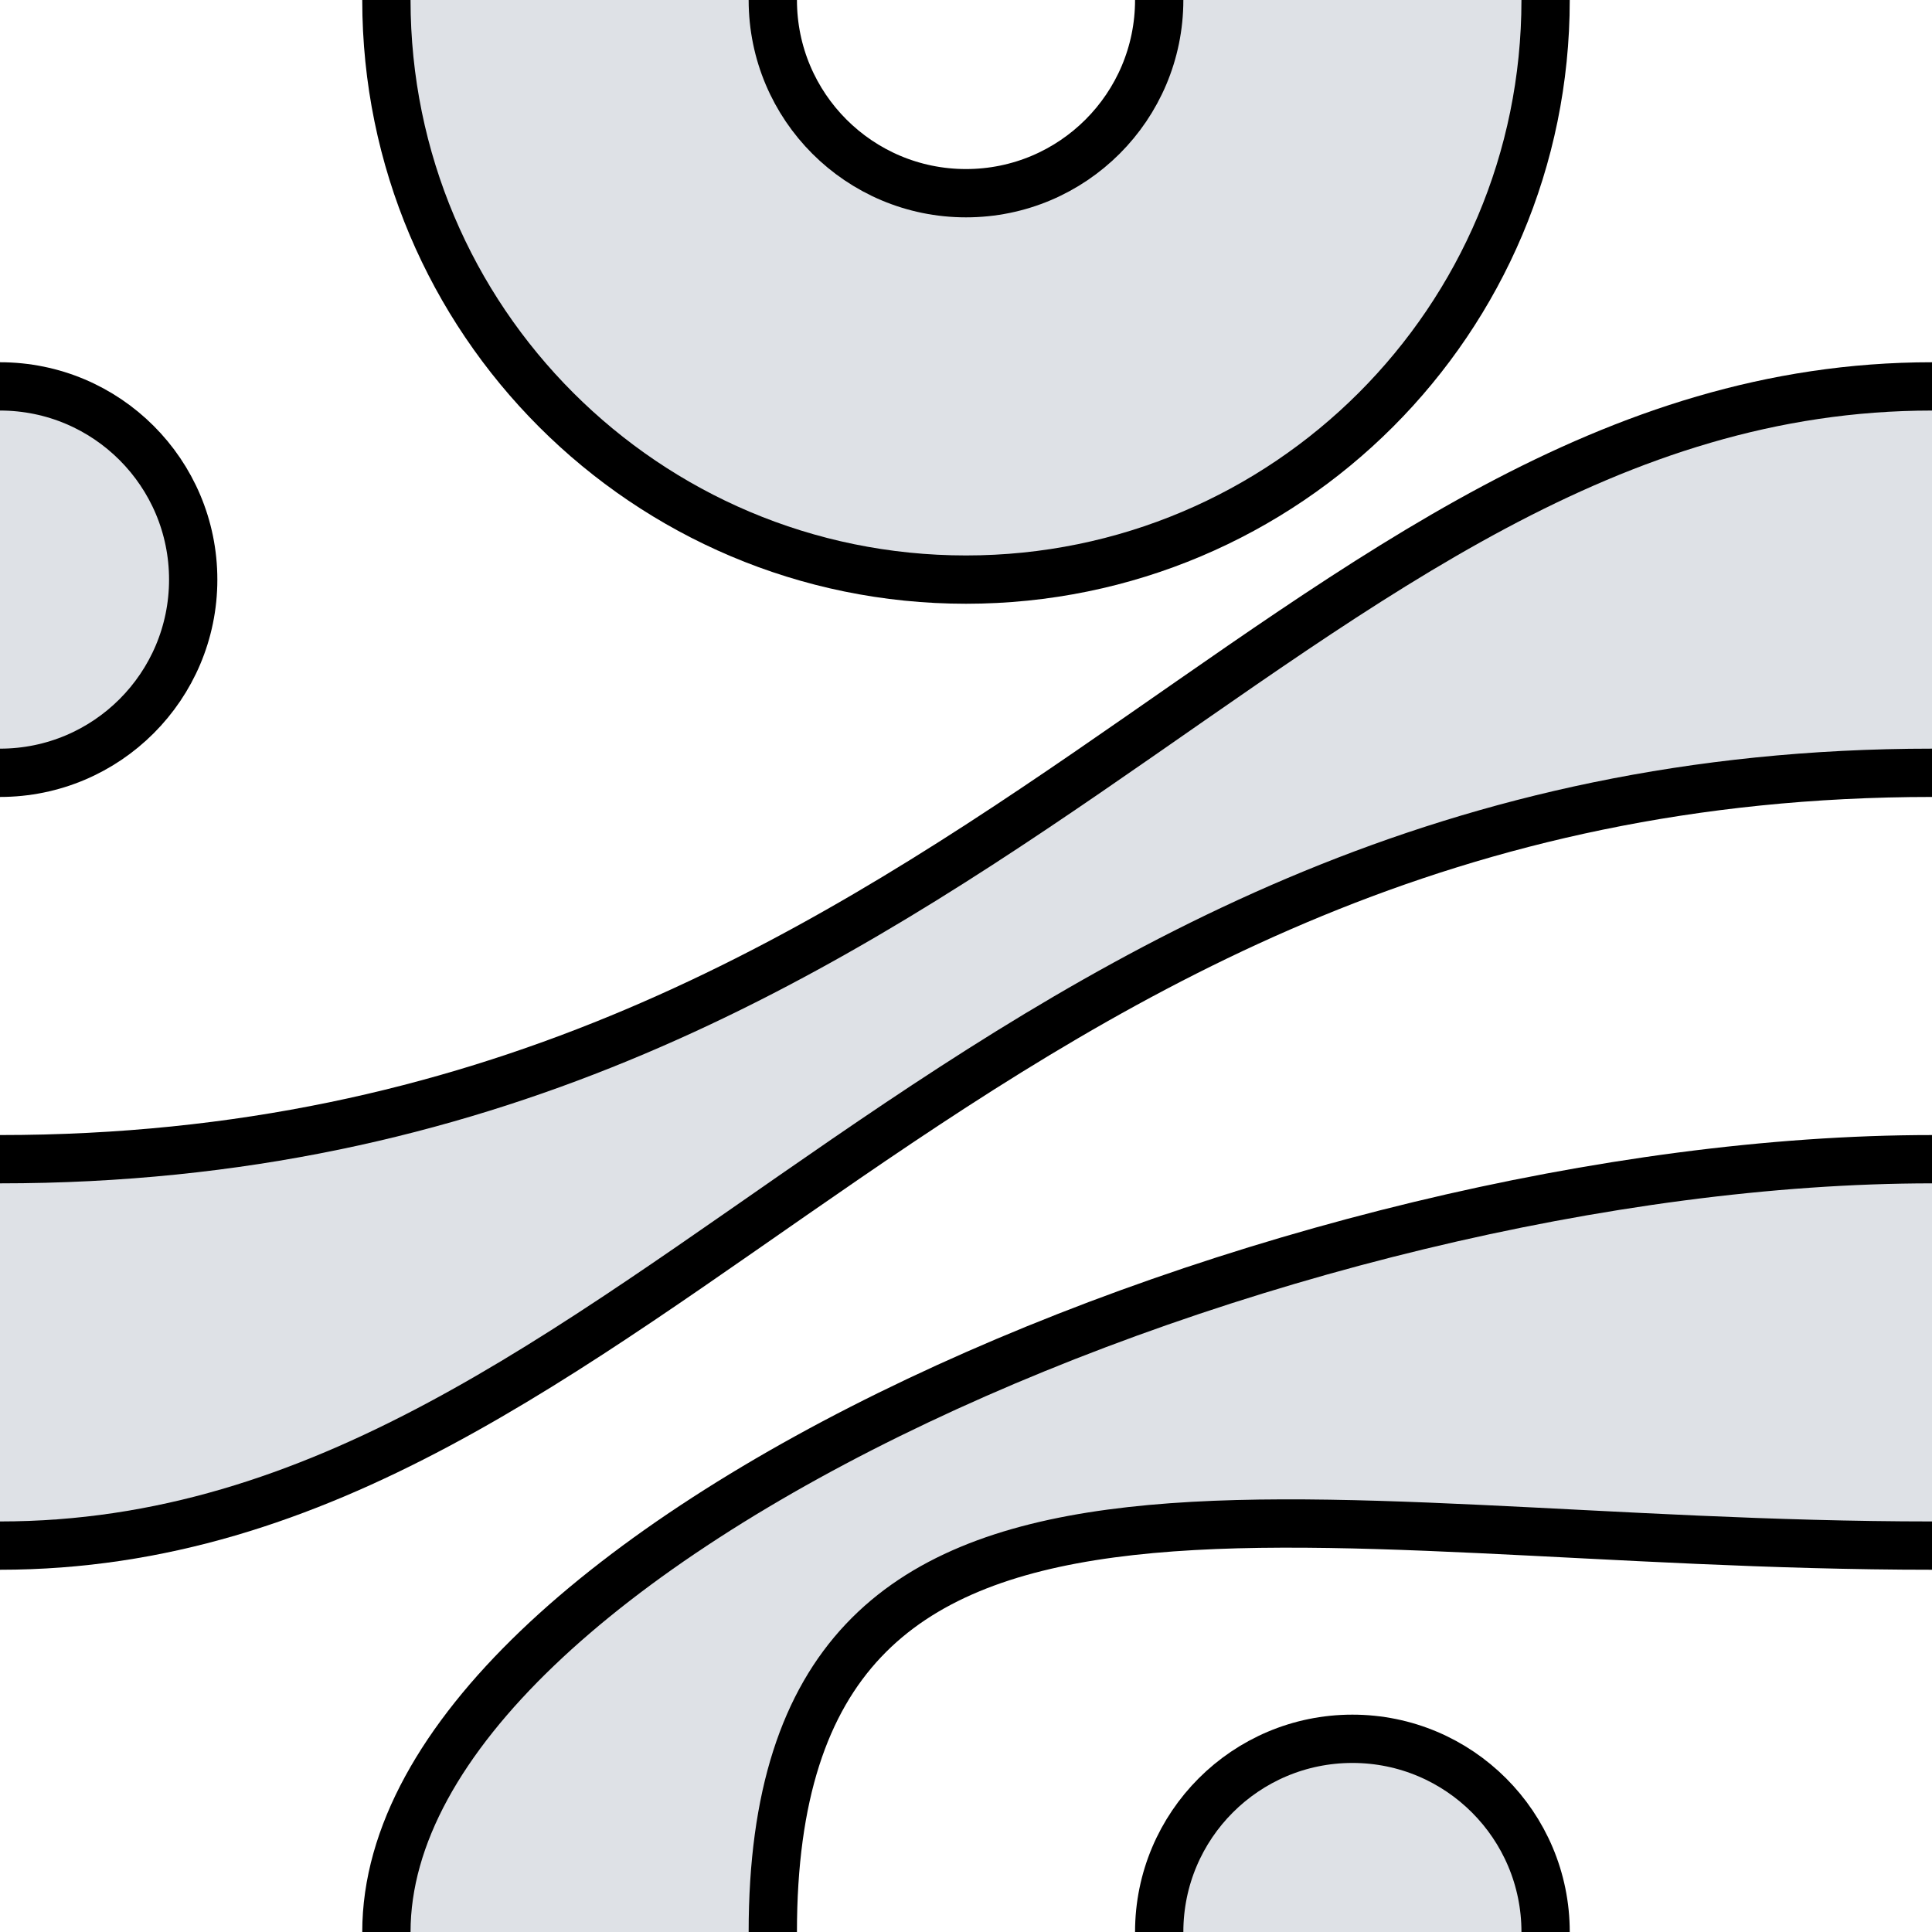
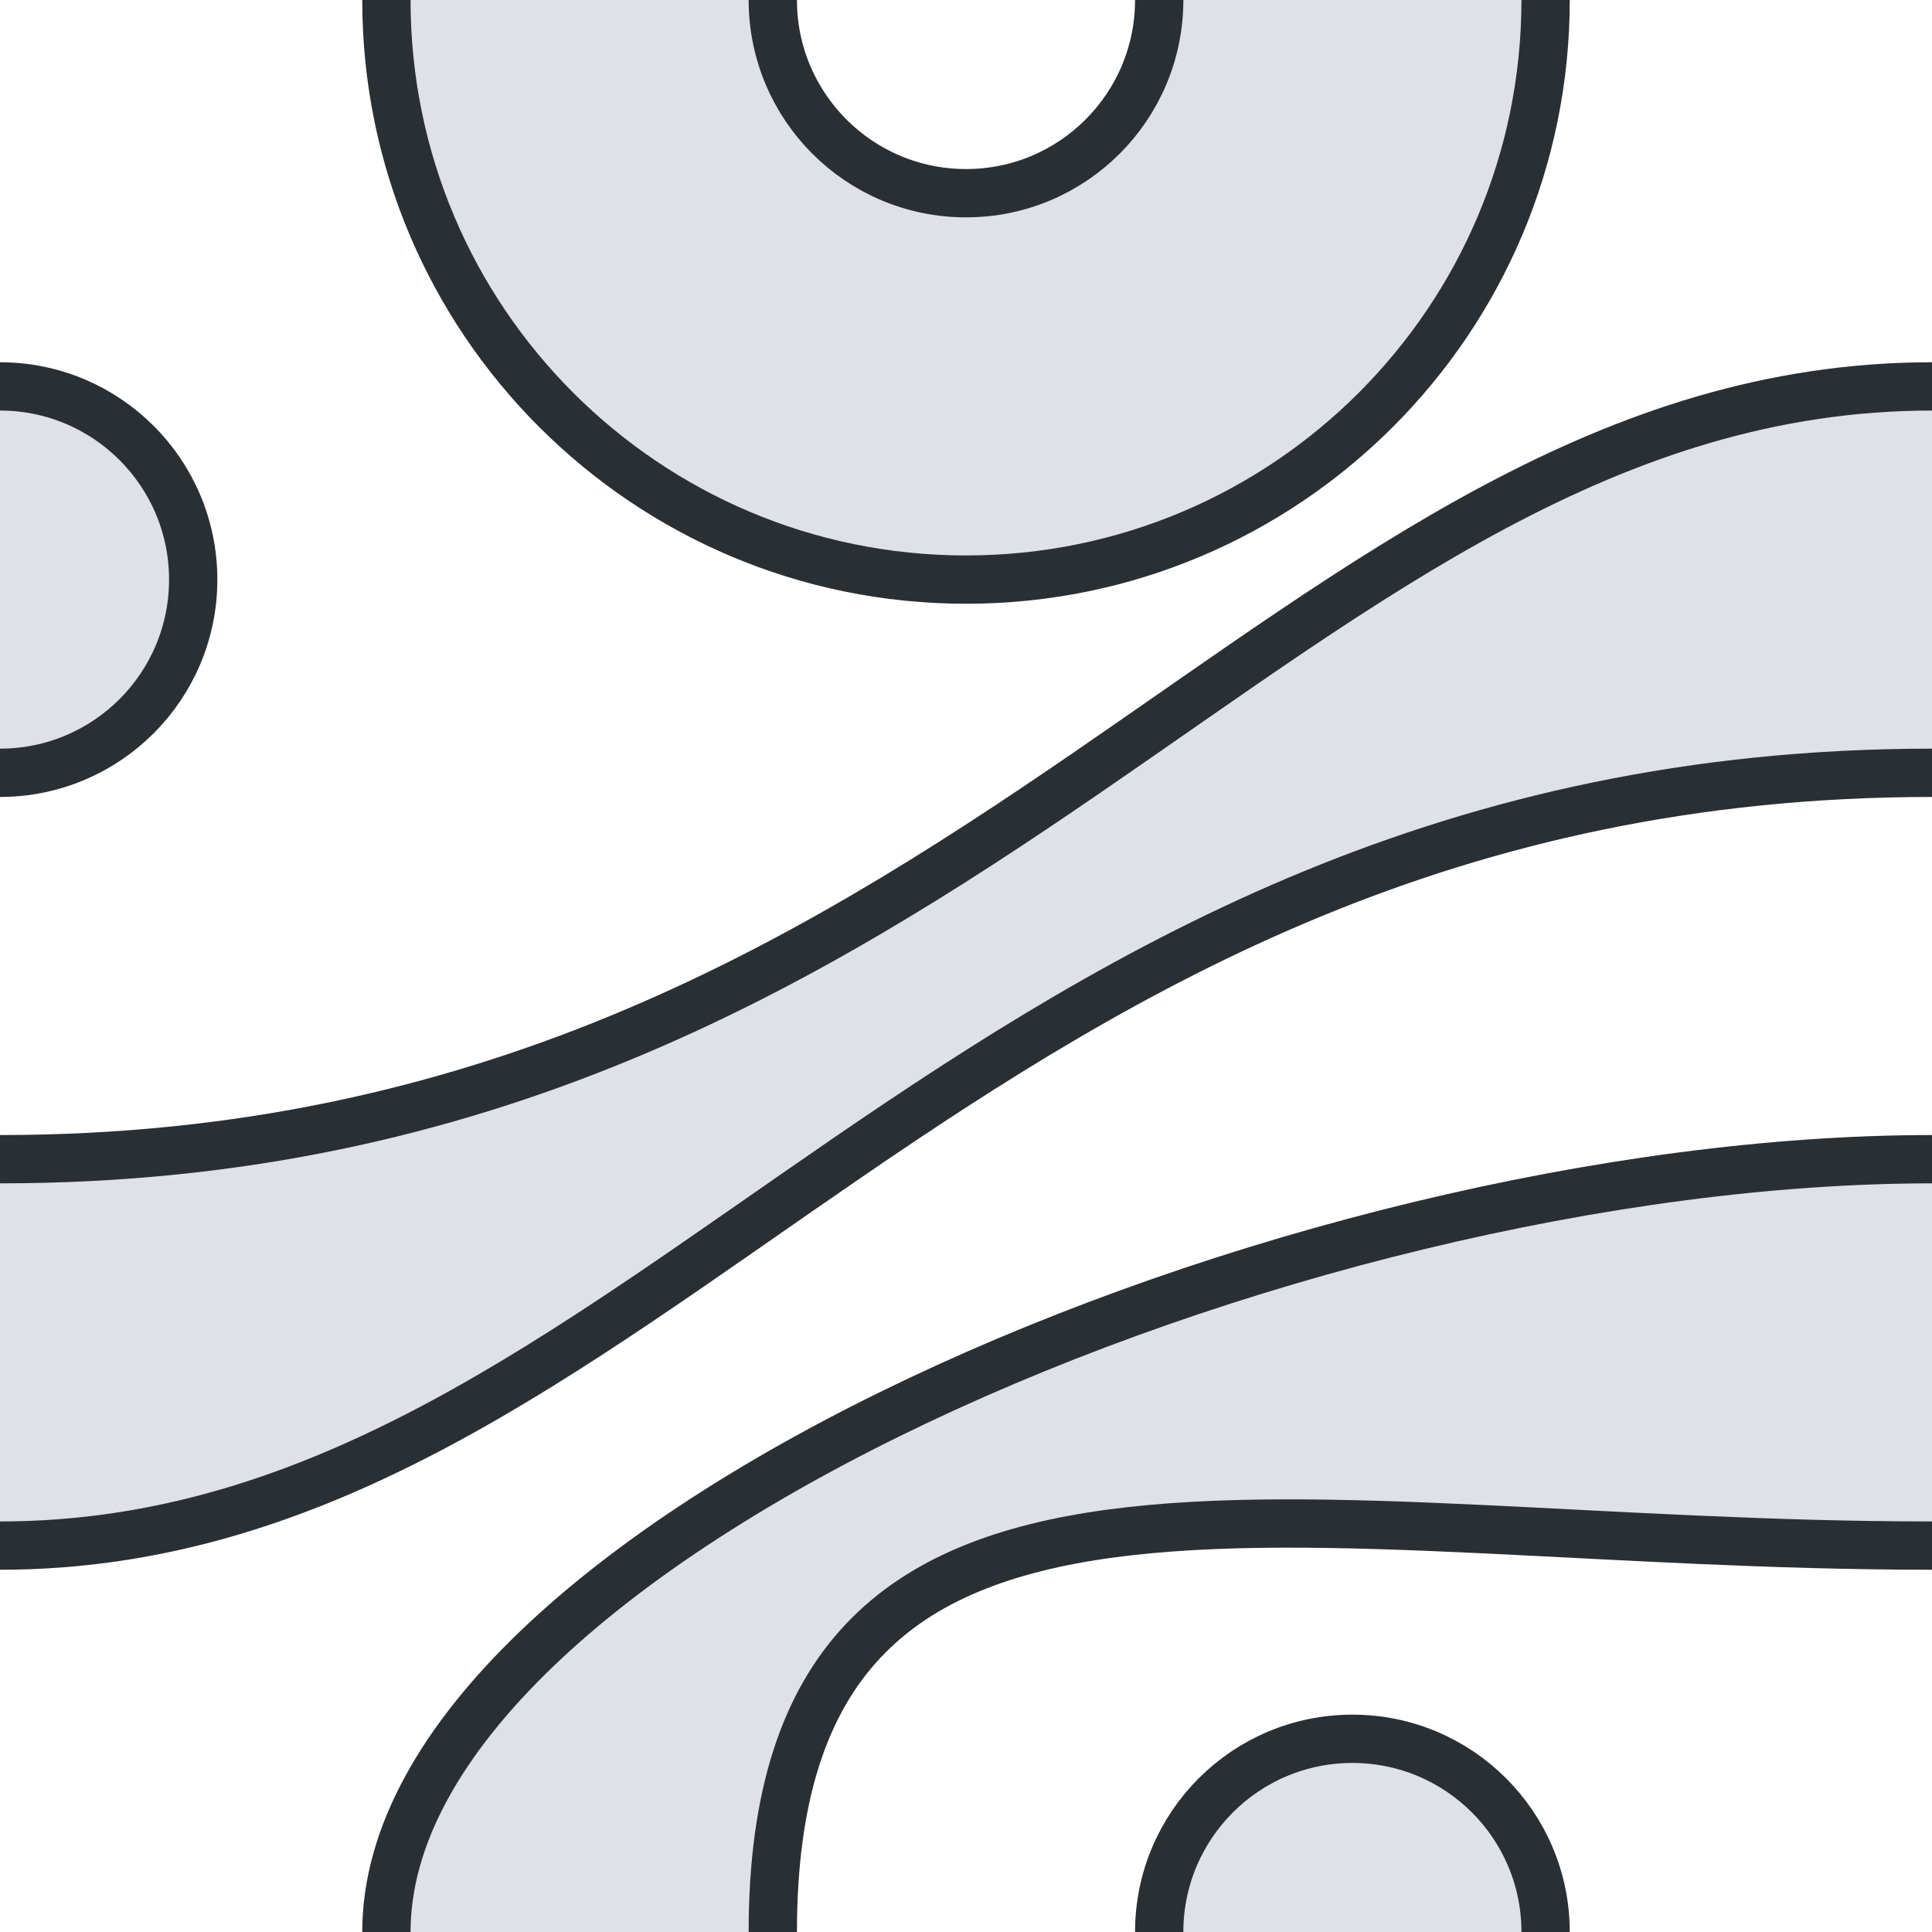
<svg xmlns="http://www.w3.org/2000/svg" width="1200" height="1200">
  <g id="group">
    <path d="M840,1080c66.274,0,120,53.726,120,120h-240c0-66.274,53.726-120,120-120Z" fill="#dee1e6" stroke-width="0" />
    <path d="M120,360c0,66.274-53.726,120-120,120v-240c66.274,0,120,53.726,120,120Z" fill="#dee1e6" stroke-width="0" />
    <path d="M240,0c0-198.823,161.177-360,360-360s360,161.177,360,360-161.177,360-360,360-360-161.177-360-360ZM600,120c66.274,0,120-53.726,120-120s-53.726-120-120-120-120,53.726-120,120s53.726,120,120,120Z" fill="#dee1e6" stroke-width="0" />
    <path d="M0,720c600,0,800-480,1200-480v240C600,480,400,960,0,960" fill="#dee1e6" stroke-width="0" />
    <path d="M240,1200c0-240,560-480,960-480v240c-400,0-720-100-720,240h-240Z" fill="#dee1e6" stroke-width="0" />
-     <path d="M720,1200c0-66.274,53.726-120,120-120s120,53.726,120,120" fill="none" stroke="#000000" stroke-width="30" />
-     <path d="M0,240c66.274,0,120,53.726,120,120s-53.726,120-120,120" fill="none" stroke="#000000" stroke-width="30" />
-     <path d="M960,0c0,198.823-161.177,360-360,360s-360-161.177-360-360" fill="none" stroke="#000000" stroke-width="30" />
-     <path d="M480,0c0,66.274,53.726,120,120,120s120-53.726,120-120" fill="none" stroke="#000000" stroke-width="30" />
-     <path d="M240,1200c0-240,560-480,960-480" fill="none" stroke="#000000" stroke-width="30" />
-     <path d="M1200,960c-400,0-720-100-720,240" fill="none" stroke="#000000" stroke-width="30" />
-     <path d="M0,720c600,0,800-480,1200-480" fill="none" stroke="#000000" stroke-width="30" />
-     <path d="M1200,480C600,480,400,960,0,960" fill="none" stroke="#000000" stroke-width="30" />
+     <path d="M720,1200c0-66.274,53.726-120,120-120s120,53.726,120,120" fill="none" stroke="#292F33" stroke-width="30" />
+     <path d="M0,240c66.274,0,120,53.726,120,120s-53.726,120-120,120" fill="none" stroke="#292F33" stroke-width="30" />
+     <path d="M960,0c0,198.823-161.177,360-360,360s-360-161.177-360-360" fill="none" stroke="#292F33" stroke-width="30" />
+     <path d="M480,0c0,66.274,53.726,120,120,120s120-53.726,120-120" fill="none" stroke="#292F33" stroke-width="30" />
+     <path d="M240,1200c0-240,560-480,960-480" fill="none" stroke="#292F33" stroke-width="30" />
+     <path d="M1200,960c-400,0-720-100-720,240" fill="none" stroke="#292F33" stroke-width="30" />
+     <path d="M0,720c600,0,800-480,1200-480" fill="none" stroke="#292F33" stroke-width="30" />
+     <path d="M1200,480C600,480,400,960,0,960" fill="none" stroke="#292F33" stroke-width="30" />
  </g>
</svg>
